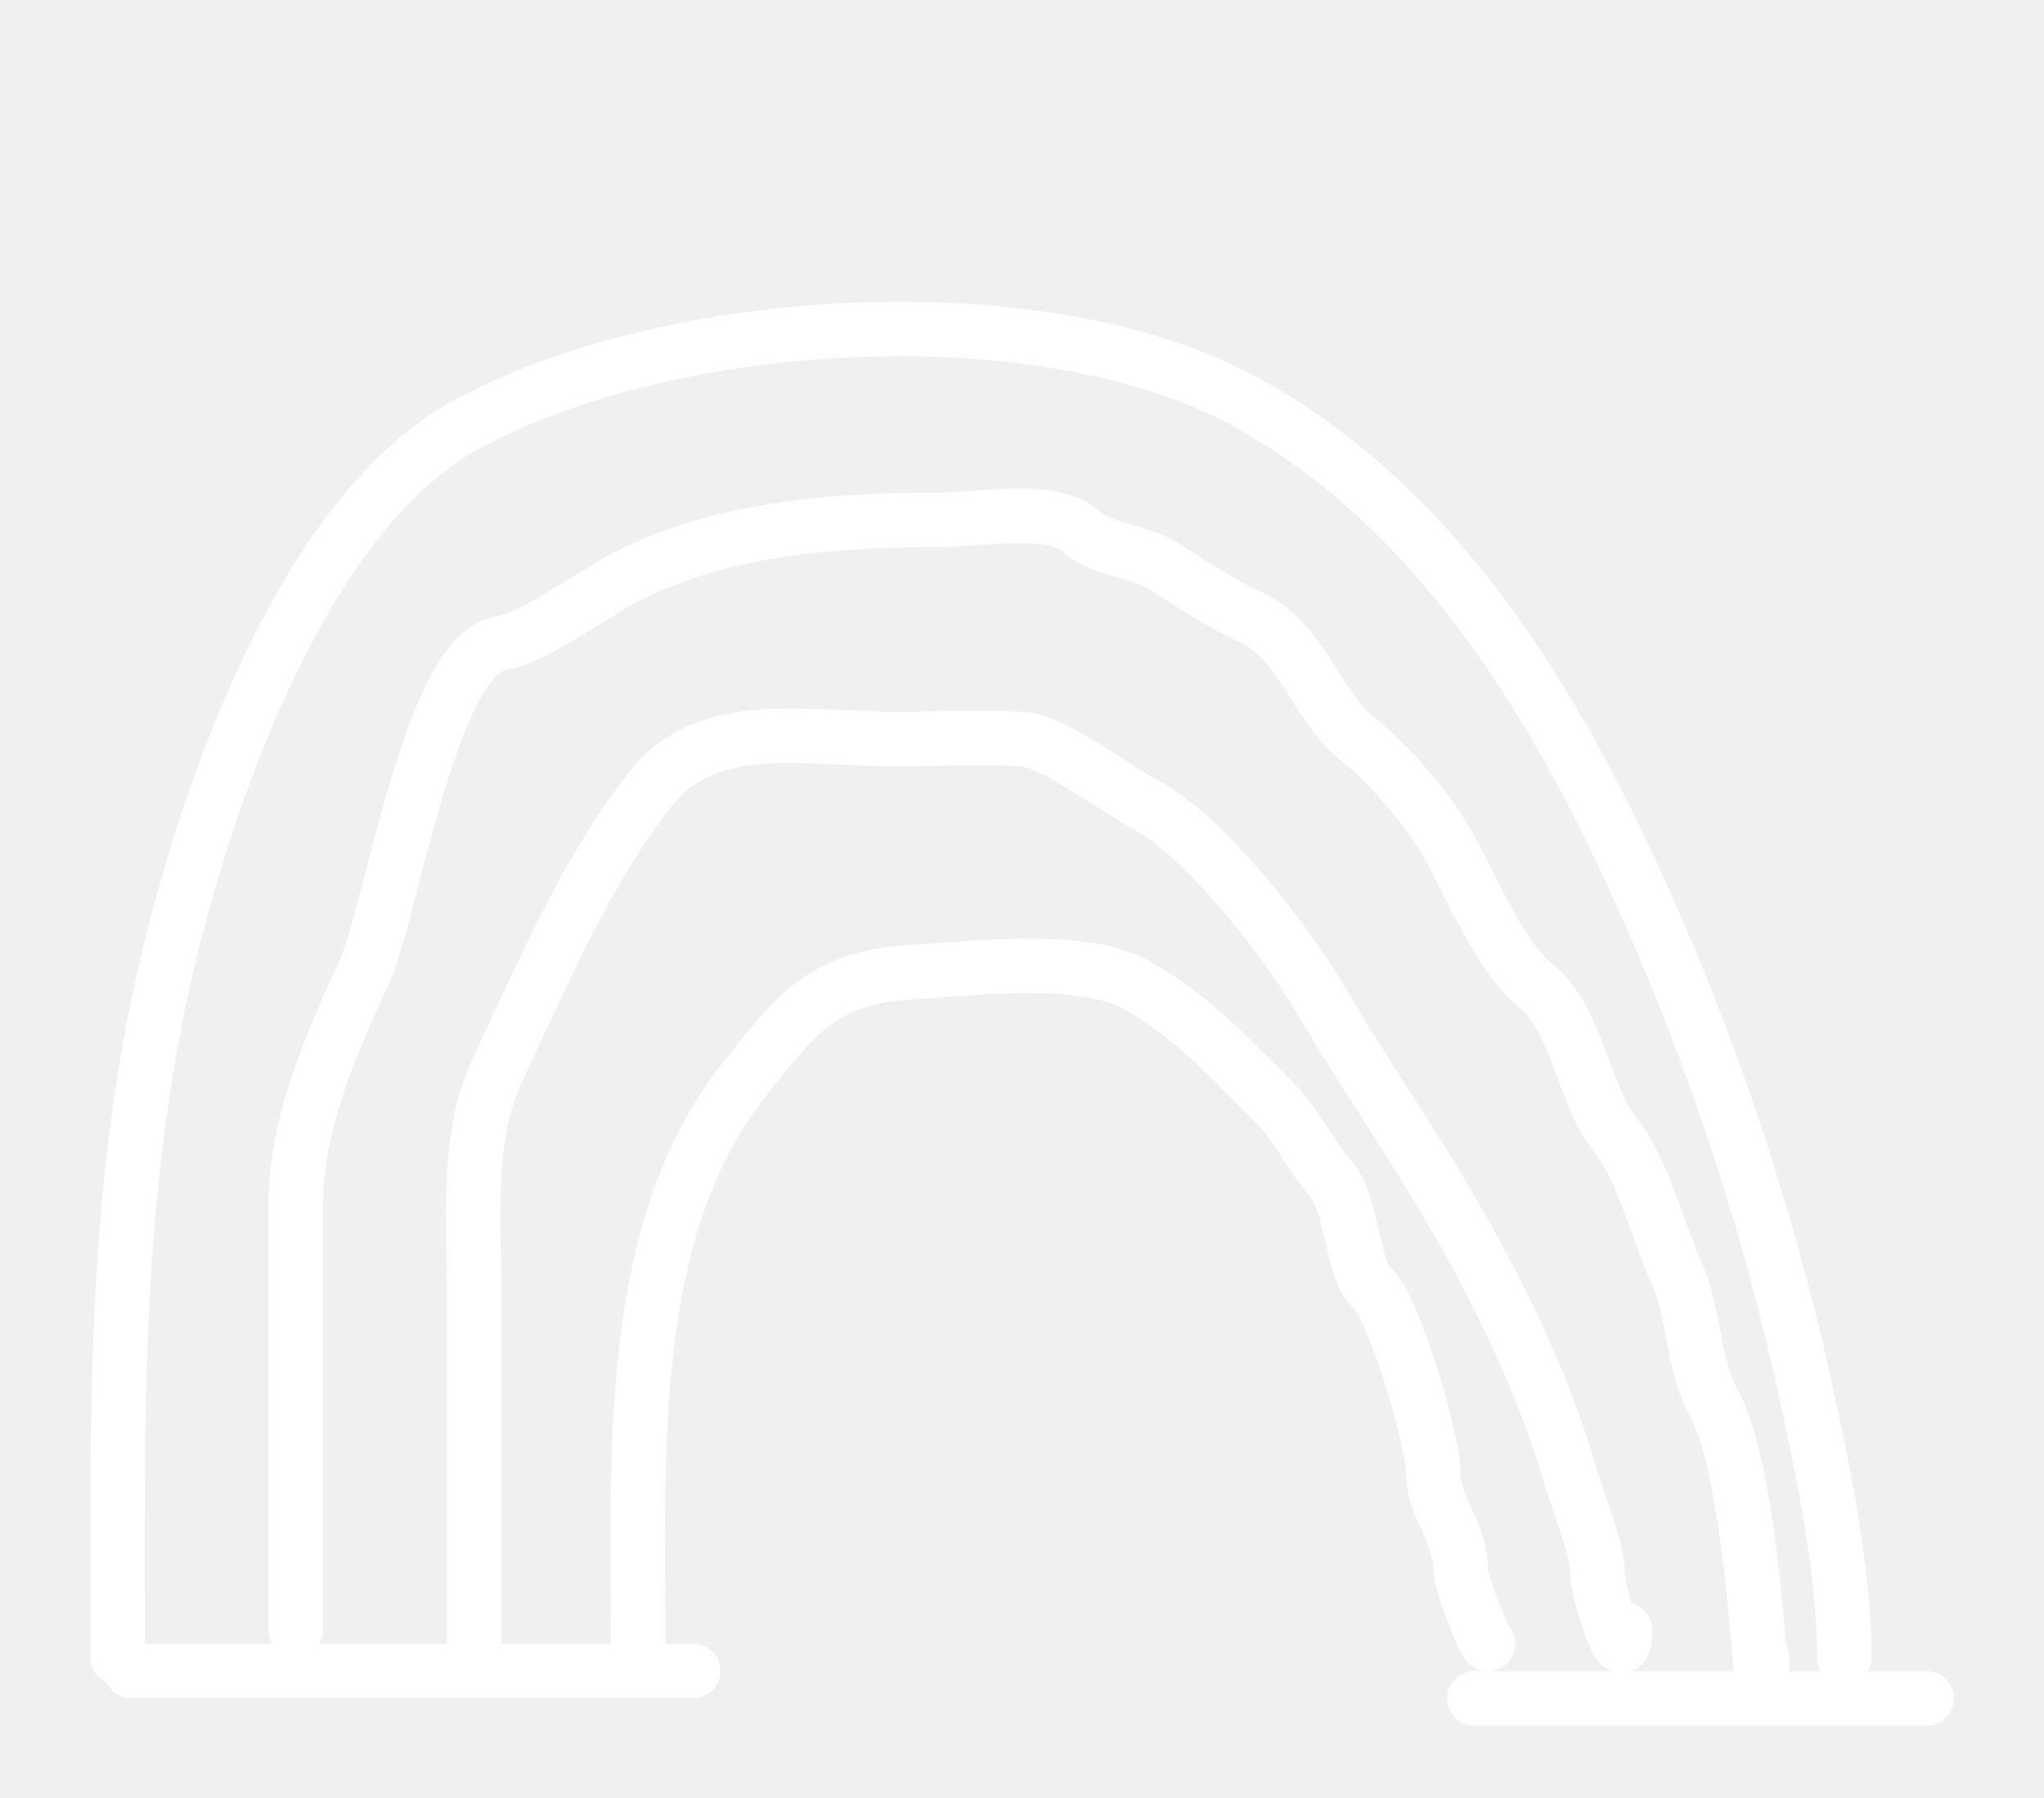
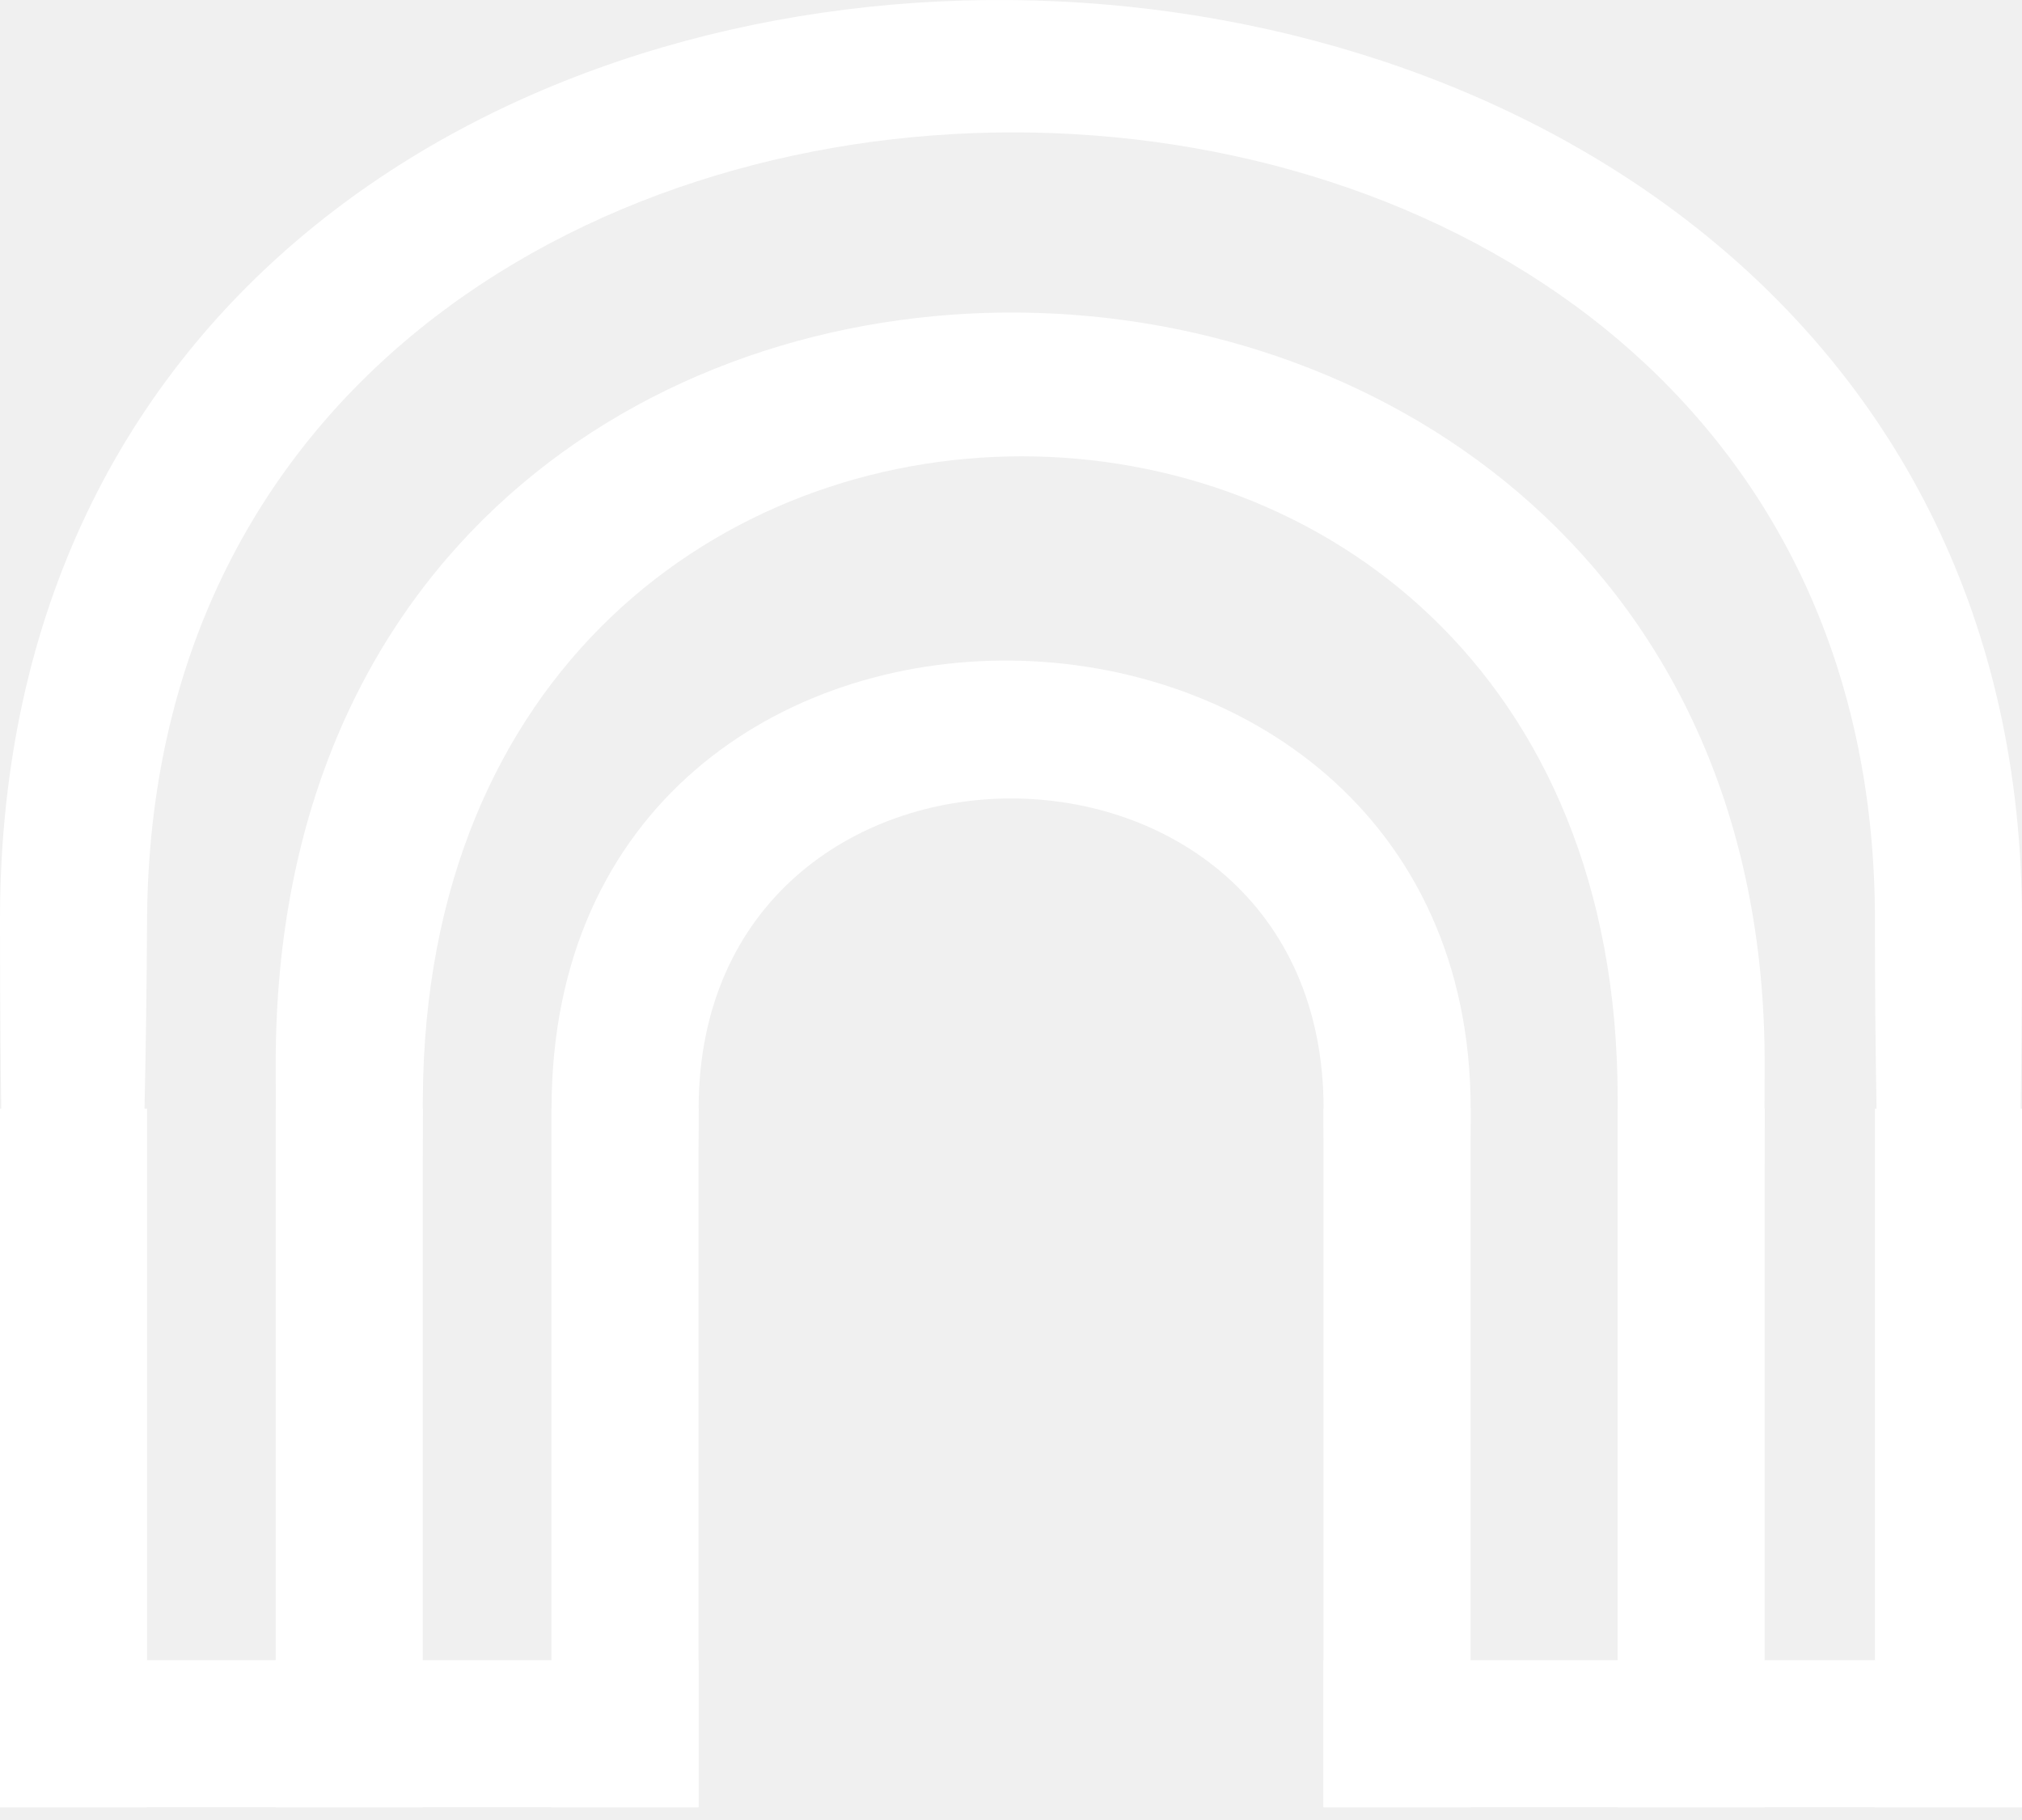
- <svg xmlns="http://www.w3.org/2000/svg" width="174" height="153" viewBox="0 0 174 153" fill="none">
-   <path d="M10.009 141.075C10.009 118.979 9.533 99.149 15.324 77.69C18.904 64.421 26.701 43.233 39.693 36.146C57.085 26.66 88.915 24.699 106.253 34.332C124.245 44.327 134.548 63.658 142.094 81.579C146.794 92.741 150.84 105.481 153.436 117.16C155.072 124.524 157 133.5 157 141.075" stroke="white" stroke-width="4.639" stroke-linecap="round" />
-   <path d="M25.173 138.741C25.173 126.687 25.173 114.632 25.173 102.577C25.173 95.732 28.086 89.101 31.006 82.745C33.301 77.749 36.688 55.495 42.672 54.747C45.069 54.447 50.242 50.8 52.588 49.497C60.687 44.998 70.954 44.247 80.003 44.247C83.165 44.247 89.599 43.059 91.928 45.155C93.886 46.916 96.956 46.846 99.187 48.266C101.321 49.623 103.996 51.411 106.251 52.414C110.879 54.47 111.96 60.014 115.584 62.913C118.213 65.016 121.464 68.747 123.167 71.727C125.184 75.257 127.639 81.423 130.75 83.912C134.219 86.687 134.842 93.255 137.425 96.485C139.853 99.519 141.094 104.707 142.74 108.41C144.251 111.809 144.12 116.261 145.916 119.493C149.471 125.893 149.999 148.396 149.999 141.075" stroke="white" stroke-width="4.639" stroke-linecap="round" />
-   <path d="M40.343 139.907C40.343 129.624 40.343 119.341 40.343 109.057C40.343 102.995 39.745 96.552 42.417 90.91C46.264 82.79 49.993 73.89 55.509 66.995C60.303 61.003 68.845 62.912 75.924 62.912C79.597 62.912 83.342 62.697 87.007 62.912C89.639 63.067 94.948 67.132 97.506 68.486C102.713 71.243 109.644 80.37 112.413 85.077C116.264 91.625 120.534 97.735 124.338 104.391C127.96 110.73 131.643 118.521 133.606 125.39C134.31 127.853 136.004 131.664 136.004 134.074C136.004 135.478 138.337 143.122 138.337 138.741" stroke="white" stroke-width="4.639" stroke-linecap="round" />
-   <path d="M54.339 139.908C54.339 124.079 53.175 104.615 63.413 91.818C67.671 86.496 69.955 83.173 77.671 82.745C83.025 82.447 92.181 81.24 96.855 83.911C101.655 86.654 104.652 90.023 108.521 93.892C110.396 95.767 111.546 98.349 113.317 100.373C115.157 102.476 115.132 108.28 116.752 109.576C118.637 111.084 122.002 122.64 122.002 125.325C122.002 128.343 124.335 130.413 124.335 133.491C124.335 135.017 126.668 140.454 126.668 139.908" stroke="white" stroke-width="4.639" stroke-linecap="round" />
-   <path d="M11.178 142.242H59.008" stroke="white" stroke-width="4.639" stroke-linecap="round" />
-   <path d="M125.502 144.575H164" stroke="white" stroke-width="4.639" stroke-linecap="round" />
+ <svg xmlns="http://www.w3.org/2000/svg" width="110" height="99" viewBox="0 0 110 99" fill="none">
+   <rect y="90.306" width="38" height="8" fill="white" />
+   <rect x="30" y="98.306" width="38" height="8" transform="rotate(-90 30 98.3064)" fill="white" />
+   <path d="M30.006 60.317C30.001 27.306 80.006 28.306 80.006 60.316C80.006 92.327 72.006 82.826 72.006 60.316C72.006 37.806 38.006 37.806 38.006 60.316C38.006 82.826 30.011 93.327 30.006 60.317Z" fill="white" />
+   <path d="M8.38772e-07 50.064C-0.011 -17.71 110 -15.658 110 50.063C110 115.784 101.97 107.202 102 50.063C102.03 -7.076 8.286 -7.099 8 50.064C7.714 107.227 0.011 117.839 8.38772e-07 50.064Z" fill="white" />
+   <path d="M15 57.811C14.992 2.563 96 4.236 96 57.811C96 111.385 87.981 106.342 88.003 59.763C88.025 13.185 23.212 13.165 23.003 59.763C22.793 106.361 15.008 113.059 15 57.811Z" fill="white" />
+   <rect y="98.306" width="38" height="8" transform="rotate(-90 0 98.3064)" fill="white" />
+   <rect x="72" y="98.306" width="38" height="8" transform="rotate(-90 72 98.3064)" fill="white" />
+   <rect x="15" y="98.306" width="38" height="8" transform="rotate(-90 15 98.3064)" fill="white" />
+   <rect x="88" y="98.306" width="38" height="8" transform="rotate(-90 88 98.3064)" fill="white" />
+   <rect x="102" y="98.306" width="38" height="8" transform="rotate(-90 102 98.3064)" fill="white" />
+   <rect x="72" y="90.306" width="38" height="8" fill="white" />
</svg>
